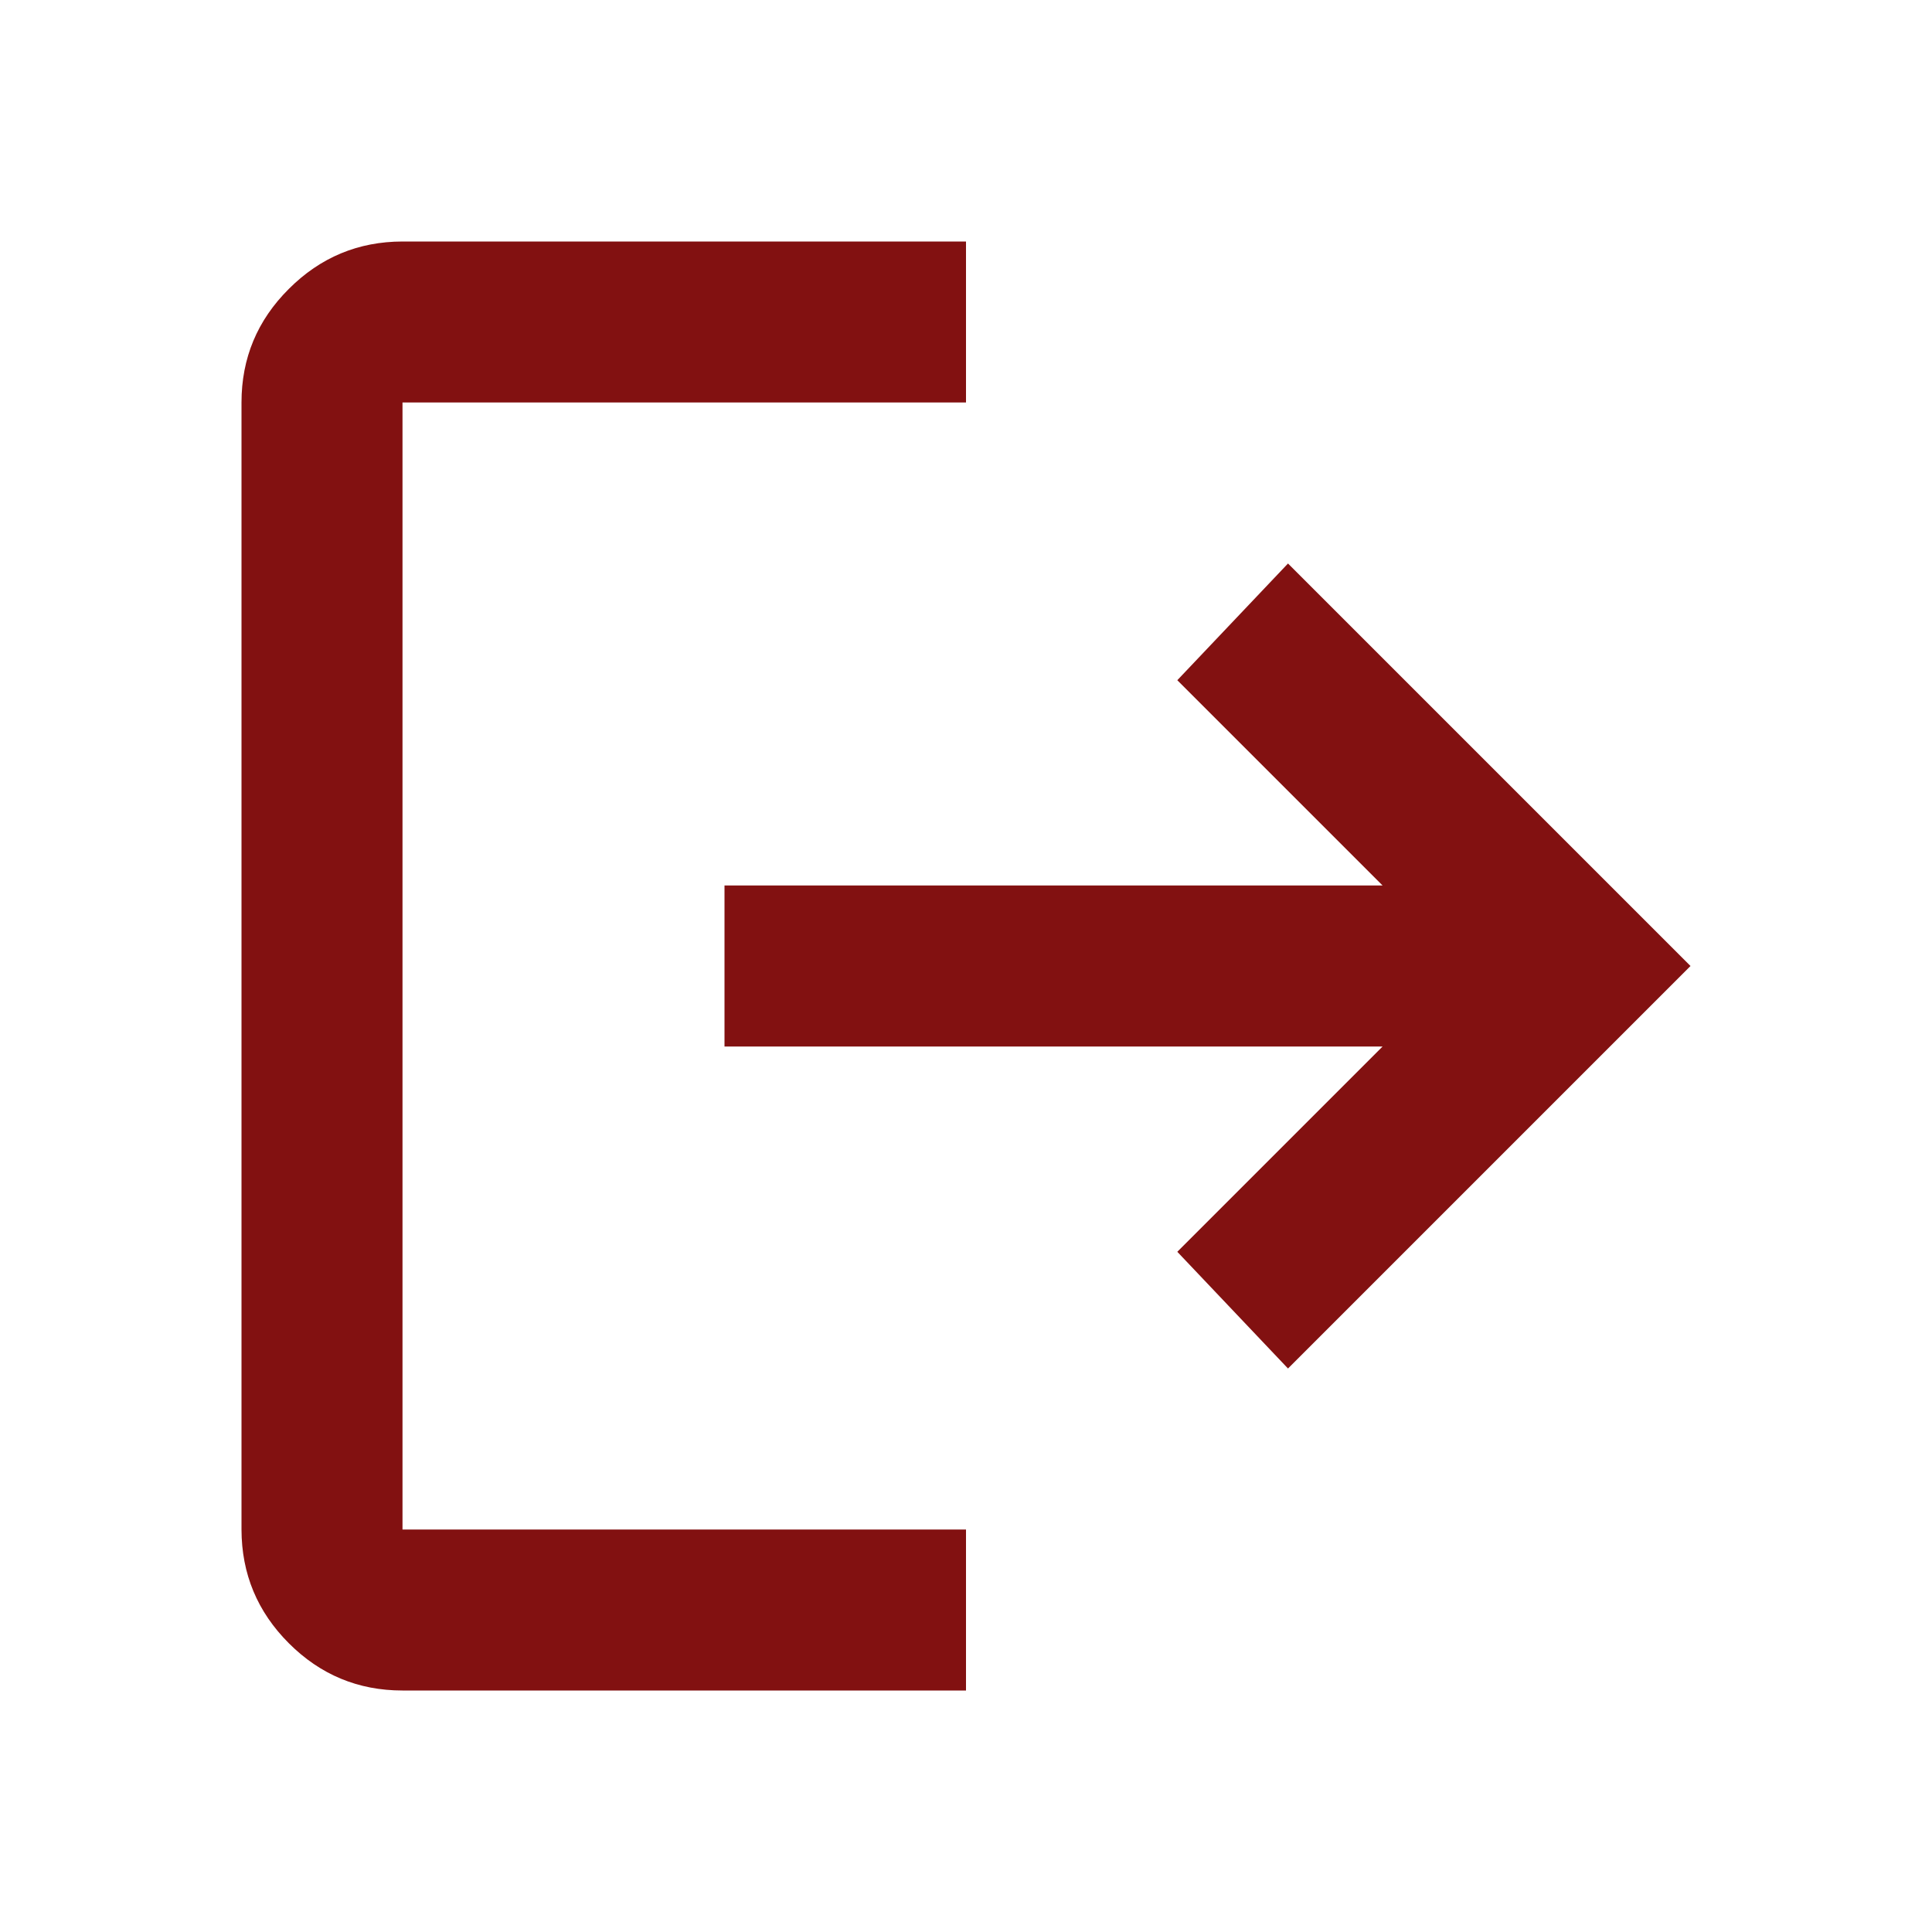
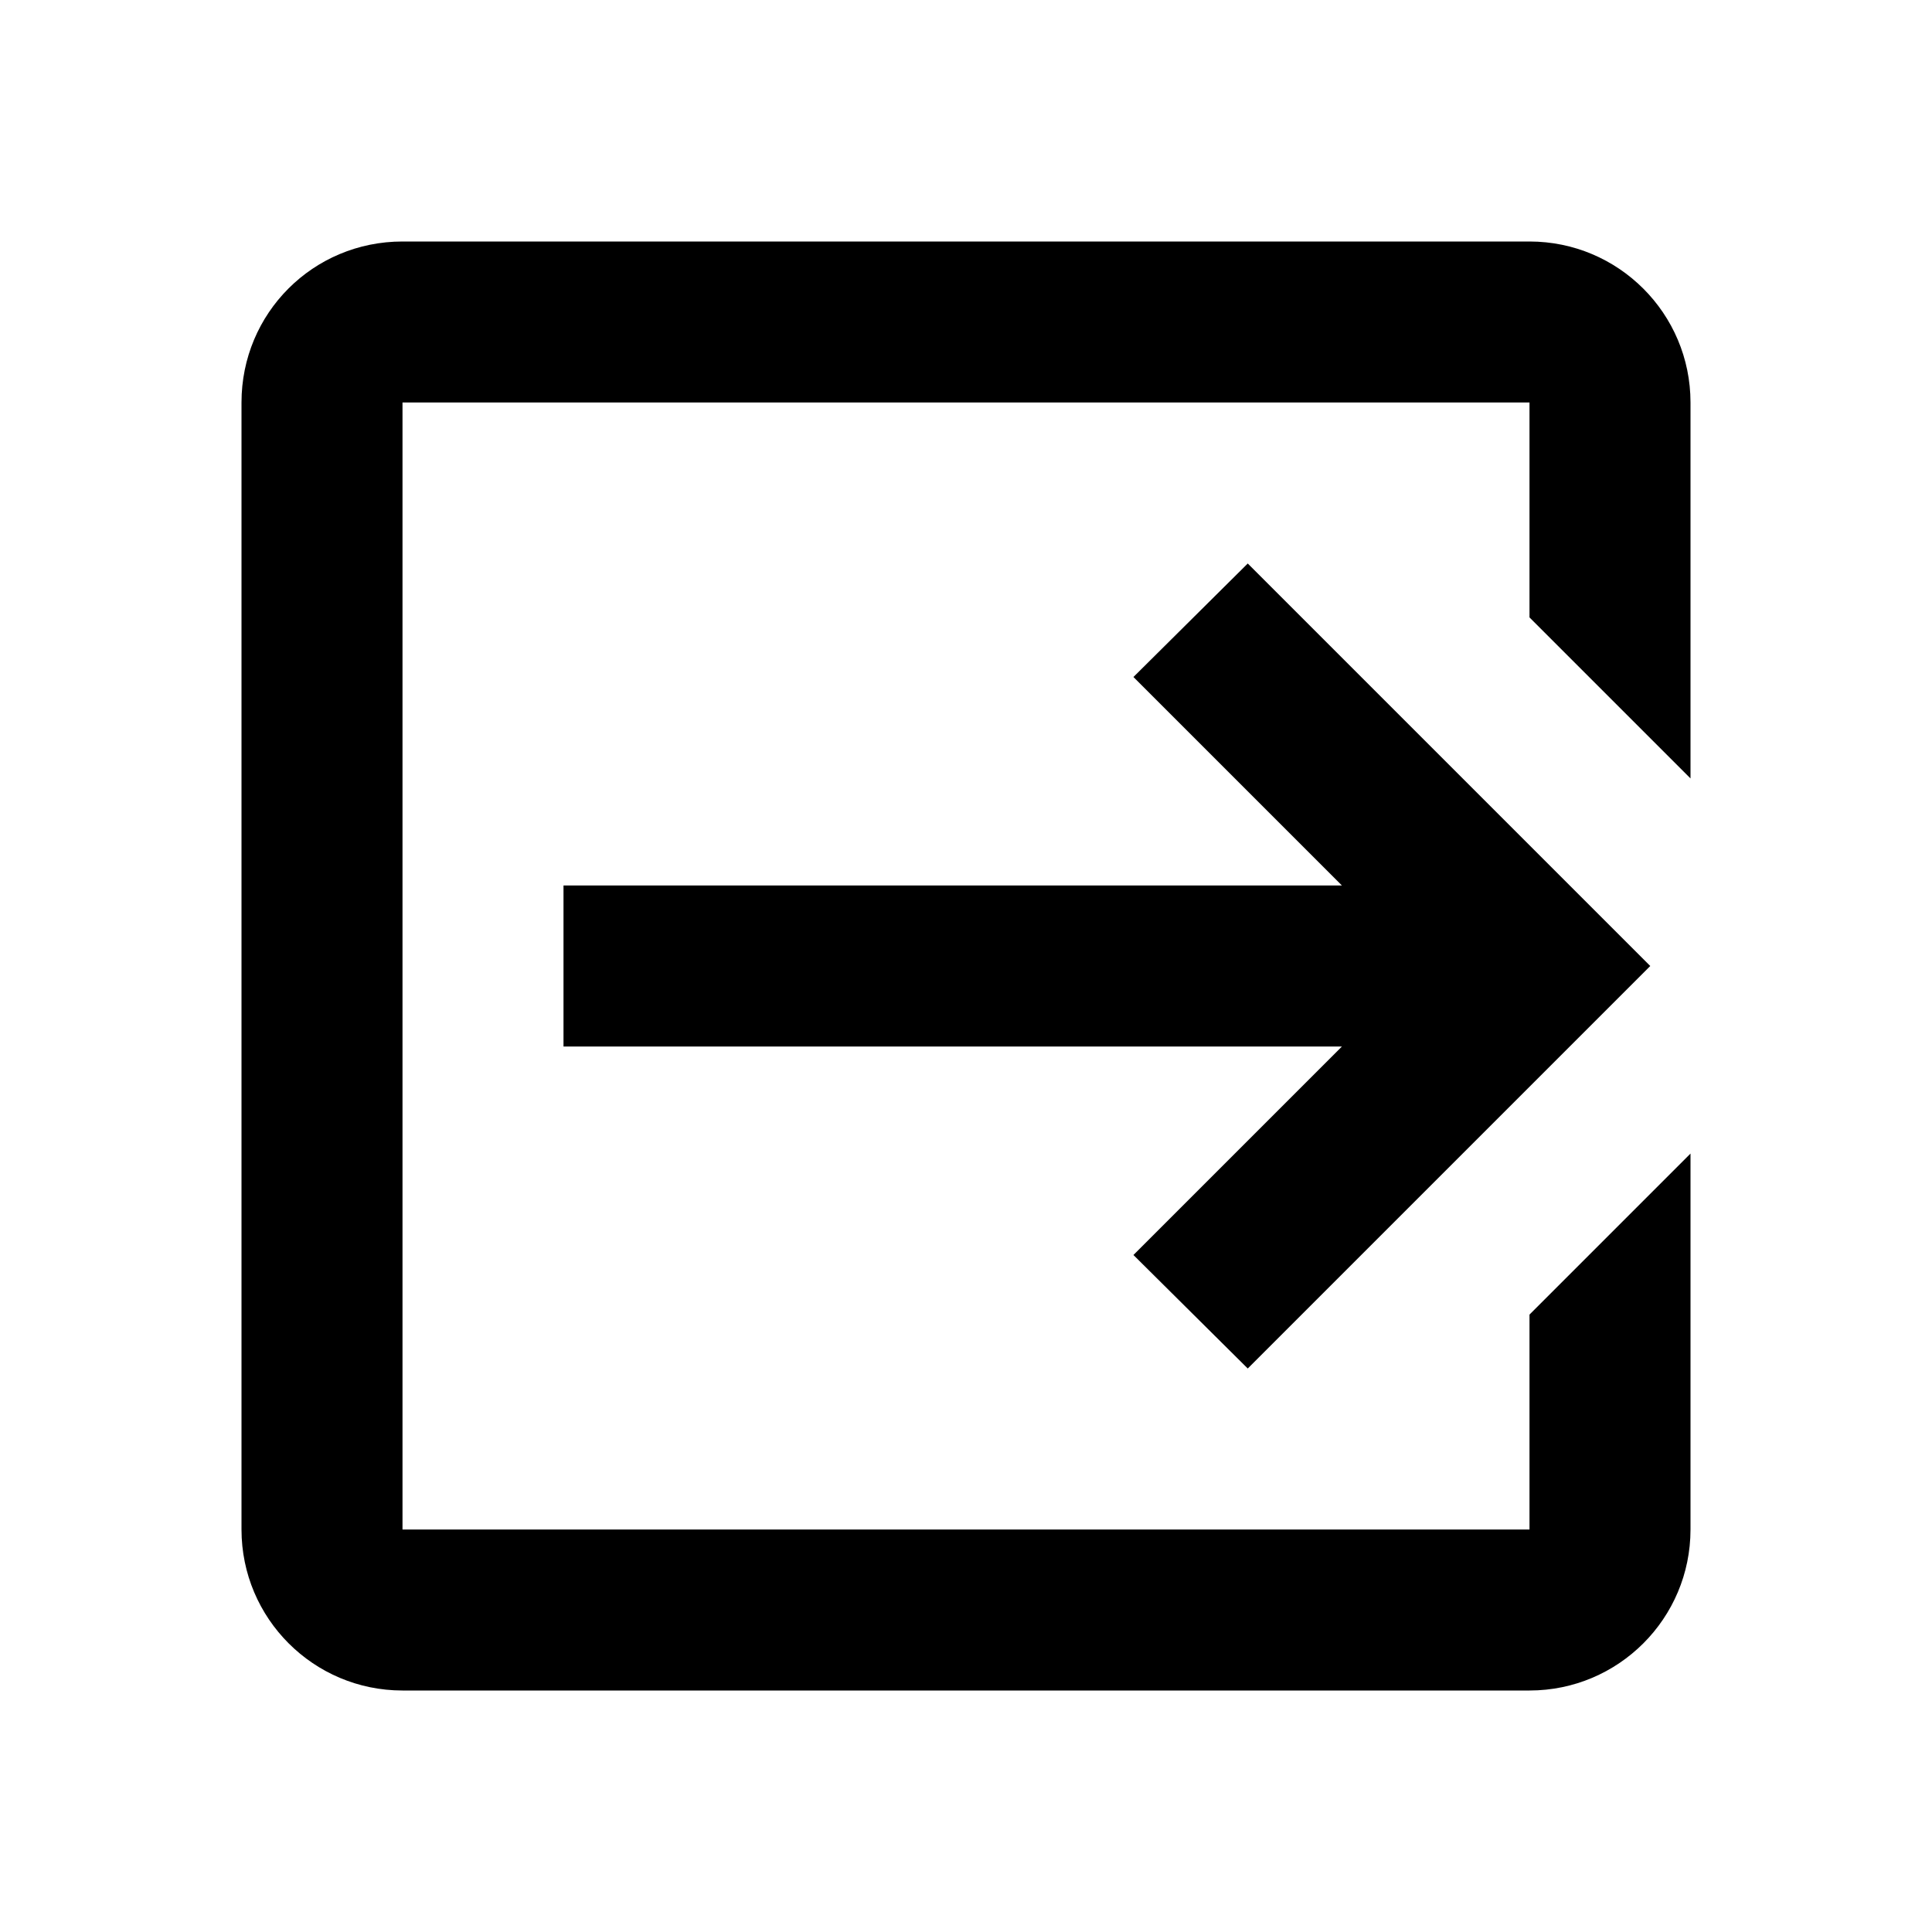
- <svg xmlns="http://www.w3.org/2000/svg" width="27" height="27" viewBox="0 0 27 27" fill="none">
-   <path d="M5.625 23.625C5.006 23.625 4.477 23.405 4.037 22.965C3.596 22.524 3.376 21.994 3.375 21.375V5.625C3.375 5.006 3.595 4.477 4.037 4.037C4.478 3.596 5.007 3.376 5.625 3.375H13.5V5.625H5.625V21.375H13.5V23.625H5.625ZM18 19.125L16.453 17.494L19.322 14.625H10.125V12.375H19.322L16.453 9.506L18 7.875L23.625 13.5L18 19.125Z" fill="#821111" />
+ <svg xmlns="http://www.w3.org/2000/svg" width="24" height="24" viewBox="0 0 24 24">
+   <path fill="currentColor" d="M14.08 15.59L16.67 13H7v-2h9.67l-2.59-2.59L15.5 7l5 5l-5 5zM19 3a2 2 0 0 1 2 2v4.67l-2-2V5H5v14h14v-2.67l2-2V19a2 2 0 0 1-2 2H5a2 2 0 0 1-2-2V5c0-1.11.89-2 2-2z" />
</svg>
